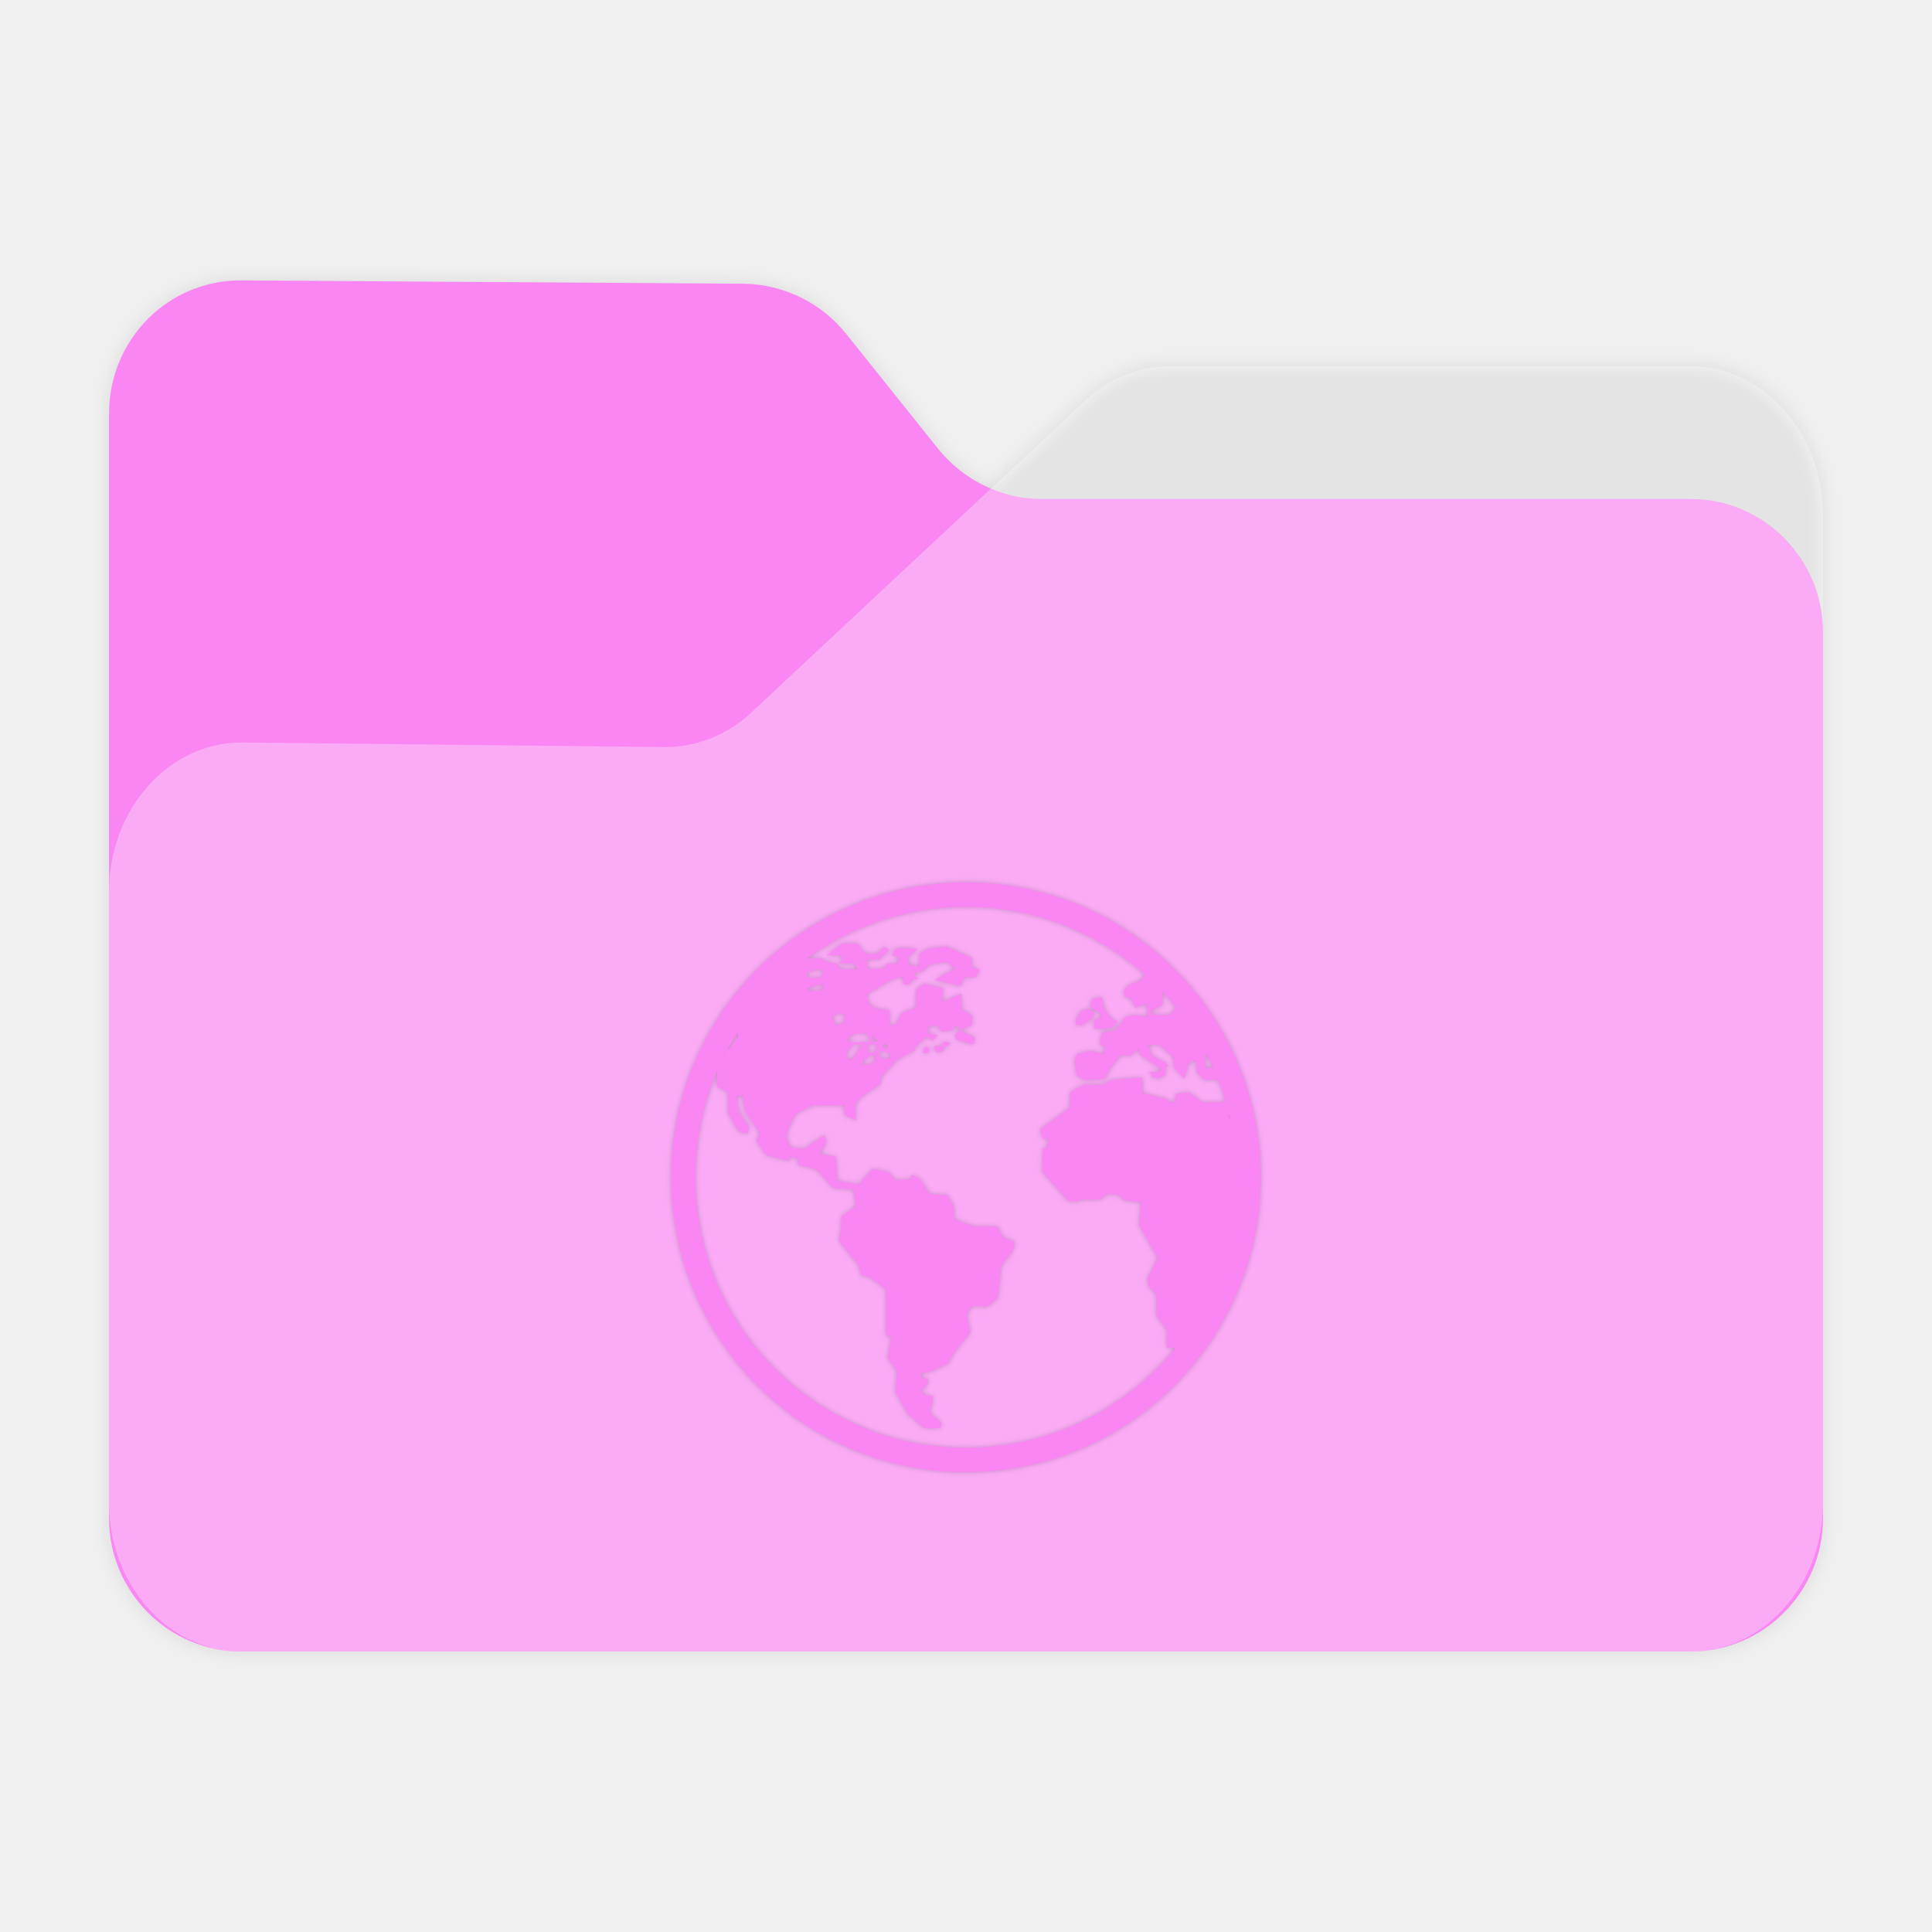
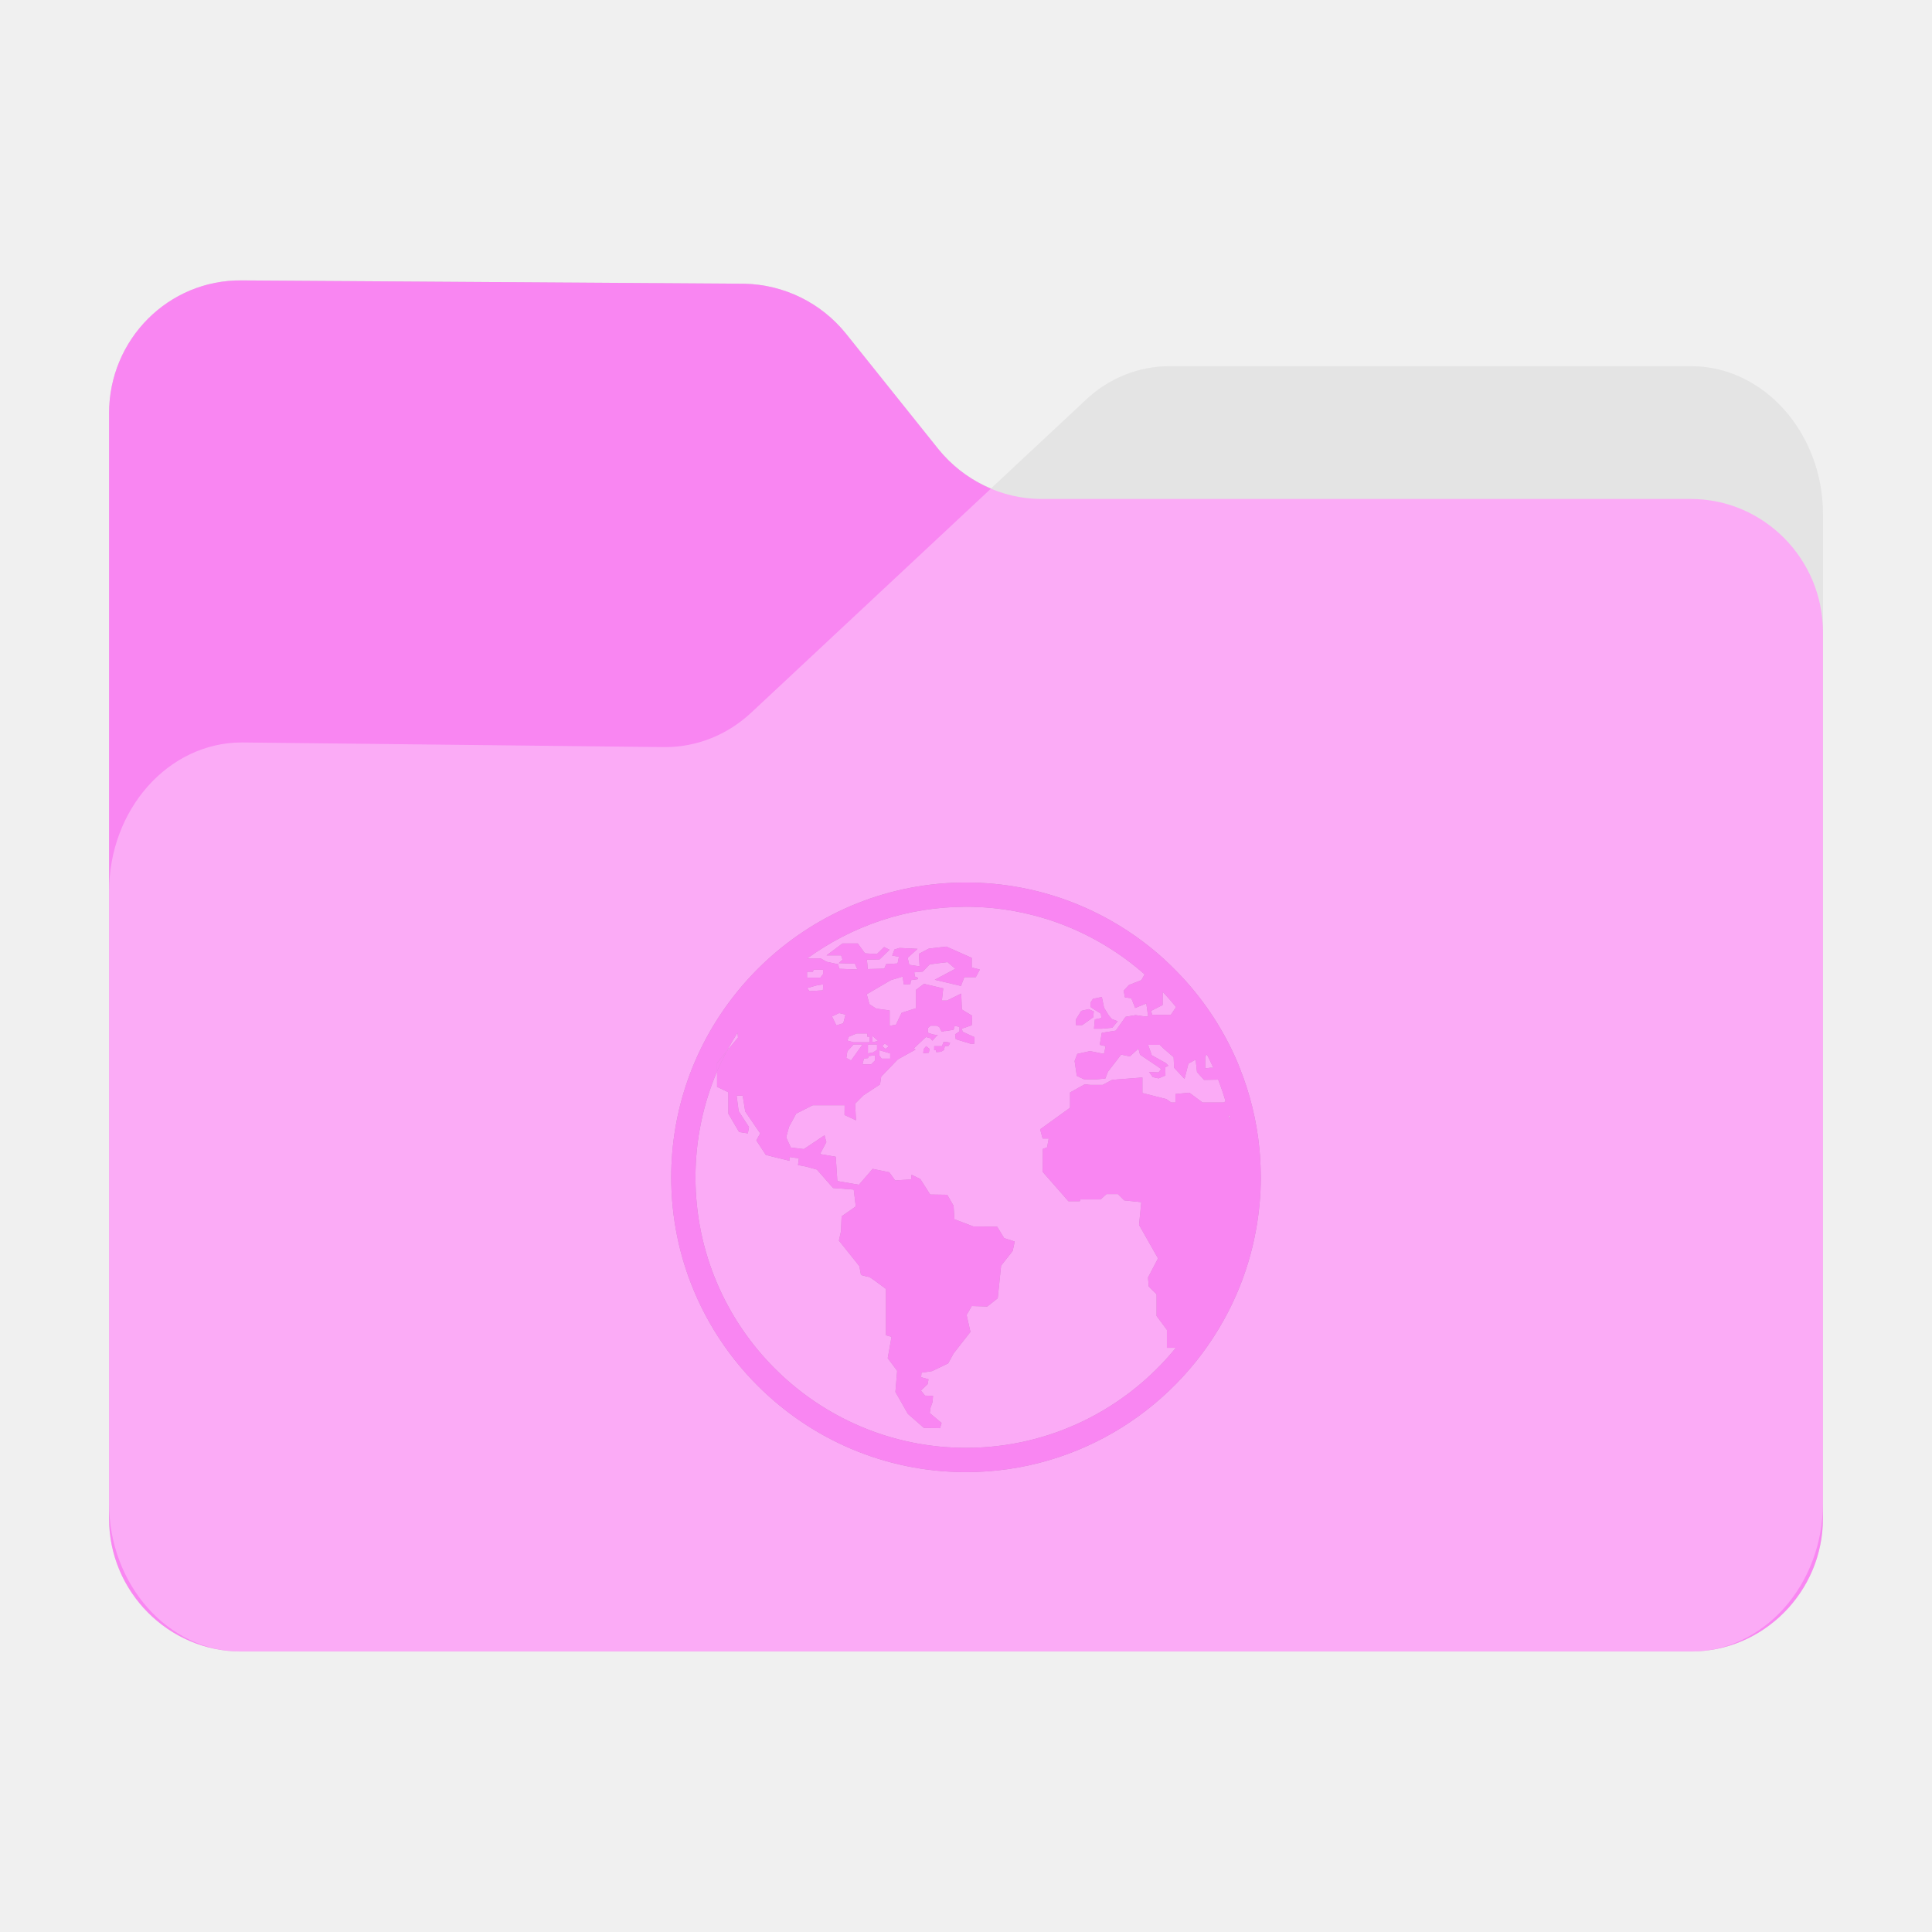
- <svg xmlns="http://www.w3.org/2000/svg" fill="none" viewBox="0 0 64 64" version="1.1" id="svg36" width="64" height="64" xml:space="preserve">
-   <path id="shadow" style="opacity:0.1;fill:black;fill-opacity:1;stroke-width:0.101;filter:url(#blur)" d="M 6.652,7.998 C 4.081,7.969 2,10.063 2,12.652 V 29.397 50.811 51.344 c 0,2.4 1.829,4.391 4.152,4.631 0.155,0.018 0.312,0.027 0.471,0.027 h 50.756 c 0.159,0 0.316,-0.009 0.471,-0.027 C 60.173,55.735 62,53.744 62,51.344 V 50.811 20.305 16.192 c 0,-2.855 -2.079,-5.189 -4.621,-5.189 H 39.121 c -1.069,0 -2.136,0.421 -2.945,1.199 l -3.299,3.082 c -0.705,-0.297 -1.344,-0.761 -1.844,-1.379 L 27.797,9.86 C 26.93,8.783 25.631,8.144 24.244,8.115 Z" transform="matrix(0.9462274,0,0,0.9462274,1.720724,1.720724)" />
-   <path d="m 3.613,13.694 v 36.61 c 0,2.422 1.968,4.404 4.374,4.404 h 48.027 c 2.405,0 4.374,-1.982 4.374,-4.404 V 20.933 c 0,-2.422 -1.968,-4.404 -4.374,-4.404 h -21.512 c -1.312,0 -2.569,-0.606 -3.417,-1.652 L 28.023,11.051 C 27.203,10.033 25.973,9.427 24.661,9.399 L 8.014,9.289 C 5.581,9.262 3.613,11.244 3.613,13.694 Z" fill="#f986f2" id="back" style="stroke-width:0.095" />
-   <path d="m 3.613,29.537 v 20.262 c 0,2.702 1.968,4.912 4.374,4.912 h 48.027 c 2.405,0 4.374,-2.21 4.374,-4.912 V 17.043 c 0,-2.702 -1.968,-4.912 -4.374,-4.912 H 38.738 c -1.011,0 -2.023,0.399 -2.788,1.136 L 24.879,23.612 c -0.793,0.737 -1.804,1.136 -2.843,1.136 L 8.014,24.595 c -2.433,0 -4.401,2.21 -4.401,4.943 z" fill="#ffffff" fill-opacity="0.31" id="front" style="stroke-width:0.095" />
-   <defs id="defs">
-     <filter style="color-interpolation-filters:sRGB" id="blur" x="-0.011" y="-0.013" width="1.022" height="1.027">
-       <feGaussianBlur stdDeviation="0.27" id="feGaussianBlur925" />
-     </filter>
-     <filter style="color-interpolation-filters:sRGB" id="filter4843" x="-0.012" y="-0.012" width="1.024" height="1.024">
-       <feGaussianBlur stdDeviation="0.243" id="feGaussianBlur4845" />
-     </filter>
-   </defs>
-   <g id="g4895" transform="matrix(0.401671,0,0,0.401671,67.44747,23.63608)">
-     <g id="g4841" transform="translate(-112.5621,13.9375)" style="opacity:0.2;fill:black;fill-opacity:1;filter:url(#filter4843)">
-       <g id="g4809" style="fill:black;fill-opacity:1">
-         <g id="g4807" style="fill:black;fill-opacity:1">
-           <polygon points="36.376,11.974 36.821,11.445 36.348,11.261 36.089,10.963 35.7,10.333 35.514,9.442 34.783,9.591 34.578,9.905 34.578,10.259 34.93,10.5 35.432,10.815 35.479,11.176 34.938,11.288 34.866,12.057 35.514,12.057 " id="polygon4795" style="fill:black;fill-opacity:1" />
-           <polygon points="33.374,11.76 33.893,11.76 34.809,11.111 34.848,10.629 34.419,10.444 33.819,10.583 33.374,11.297 " id="polygon4797" style="fill:black;fill-opacity:1" />
-           <path d="m 22.459,13.158 -0.132,0.34 h -0.639 v 0.33 h 0.152 c 0,0 0.009,0.07 0.022,0.162 l 0.392,-0.033 0.245,-0.152 0.064,-0.307 0.317,-0.027 0.125,-0.258 -0.291,-0.06 z" id="path4799" style="fill:black;fill-opacity:1" />
-           <polygon points="20.812,13.757 20.787,14.08 21.25,14.041 21.298,13.717 21.02,13.498 " id="polygon4801" style="fill:black;fill-opacity:1" />
-           <path d="M 48.619,24.061 C 48.612,23.35 48.576,22.644 48.509,21.949 48.284,19.632 47.73,17.411 46.9,15.329 46.838,15.174 46.781,15.017 46.715,14.864 45.609,12.251 44.056,9.872 42.155,7.819 42.03,7.685 41.903,7.553 41.776,7.423 41.417,7.05 41.048,6.686 40.666,6.337 36.344,2.402 30.604,0 24.312,0 17.967,0 12.186,2.445 7.852,6.44 6.842,7.371 5.914,8.387 5.072,9.475 1.896,13.583 0,18.729 0,24.312 c 0,13.407 10.907,24.313 24.313,24.313 9.43,0 17.617,-5.4 21.647,-13.268 0.862,-1.682 1.533,-3.475 1.985,-5.354 0.115,-0.477 0.214,-0.956 0.3,-1.441 0.245,-1.381 0.379,-2.801 0.379,-4.25 10e-4,-0.084 -0.004,-0.167 -0.005,-0.251 z m -4.576,-9.717 0.141,-0.158 c 0.185,0.359 0.358,0.724 0.523,1.094 l -0.23,-0.009 -0.434,0.06 z M 40.53,10.102 40.534,9.016 c 0.382,0.405 0.75,0.822 1.102,1.254 l -0.438,0.652 -1.531,-0.014 -0.096,-0.319 z M 11.202,7.403 V 7.362 h 0.487 l 0.042,-0.167 h 0.797 v 0.348 l -0.229,0.306 h -1.098 z m 0.778,1.085 c 0,0 0.487,-0.083 0.529,-0.083 0.042,0 0,0.486 0,0.486 L 11.411,8.96 11.202,8.71 Z m 33.612,9.651 h -1.779 l -1.084,-0.807 -1.141,0.111 v 0.696 h -0.361 l -0.39,-0.278 -1.976,-0.501 v -1.28 l -2.504,0.195 -0.776,0.417 h -0.994 l -0.487,-0.049 -1.207,0.67 v 1.261 l -2.467,1.78 0.205,0.76 h 0.5 L 31,21.838 l -0.352,0.129 -0.019,1.892 2.132,2.428 h 0.928 l 0.056,-0.148 h 1.668 l 0.481,-0.445 h 0.946 l 0.519,0.52 1.41,0.146 -0.187,1.875 1.565,2.763 -0.824,1.575 0.056,0.742 0.649,0.647 v 1.784 l 0.852,1.146 v 1.482 h 0.736 c -4.096,5.029 -10.33,8.25 -17.305,8.25 C 12.009,46.625 2,36.615 2,24.312 2,21.215 2.636,18.263 3.781,15.58 V 14.884 L 4.579,13.915 C 4.856,13.392 5.153,12.882 5.47,12.385 L 5.506,12.79 4.58,13.915 C 4.293,14.457 4.025,15.011 3.782,15.58 v 1.27 l 0.927,0.446 v 1.765 l 0.889,1.517 0.723,0.111 0.093,-0.52 -0.853,-1.316 -0.167,-1.279 h 0.5 l 0.211,1.316 1.233,1.799 -0.318,0.581 0.784,1.199 1.947,0.482 v -0.315 l 0.779,0.111 -0.074,0.556 0.612,0.112 0.945,0.258 1.335,1.521 1.705,0.129 0.167,1.391 -1.167,0.816 -0.055,1.242 -0.167,0.76 1.688,2.113 0.129,0.724 c 0,0 0.612,0.166 0.687,0.166 0.074,0 1.372,0.983 1.372,0.983 v 3.819 l 0.463,0.13 -0.315,1.762 0.779,1.039 -0.144,1.746 1.029,1.809 1.321,1.154 1.328,0.024 0.13,-0.427 -0.976,-0.822 0.056,-0.408 0.175,-0.5 0.037,-0.51 -0.66,-0.02 -0.333,-0.418 0.548,-0.527 0.074,-0.398 -0.612,-0.175 0.036,-0.37 0.872,-0.132 1.326,-0.637 0.445,-0.816 1.391,-1.78 -0.316,-1.392 0.427,-0.741 1.279,0.039 0.861,-0.682 0.278,-2.686 0.955,-1.213 0.167,-0.779 -0.871,-0.279 -0.575,-0.943 -1.965,-0.02 -1.558,-0.594 -0.074,-1.111 -0.52,-0.909 -1.409,-0.021 -0.814,-1.278 -0.723,-0.353 -0.037,0.39 -1.316,0.078 -0.482,-0.671 -1.373,-0.279 -1.131,1.307 -1.78,-0.302 -0.129,-2.006 -1.299,-0.222 0.521,-0.984 -0.149,-0.565 -1.707,1.141 -1.074,-0.131 -0.383,-0.839 0.234,-0.865 0.592,-1.091 1.363,-0.69 2.632,-0.001 -0.007,0.803 0.946,0.44 -0.075,-1.372 0.682,-0.686 1.376,-0.904 0.094,-0.636 1.372,-1.428 1.459,-0.808 -0.129,-0.106 0.988,-0.93 0.362,0.096 0.166,0.208 0.375,-0.416 0.092,-0.041 -0.411,-0.058 -0.417,-0.139 v -0.4 l 0.221,-0.181 h 0.487 l 0.223,0.098 0.193,0.39 0.236,-0.036 v -0.034 l 0.068,0.023 0.684,-0.105 0.097,-0.334 0.39,0.098 v 0.362 l -0.362,0.249 h 10e-4 l 0.053,0.397 1.239,0.382 c 0,0 10e-4,0.005 0.003,0.015 l 0.285,-0.024 0.019,-0.537 -0.982,-0.447 -0.056,-0.258 0.815,-0.278 0.036,-0.78 -0.852,-0.519 -0.056,-1.315 -1.168,0.574 h -0.426 l 0.112,-1.001 -1.59,-0.375 -0.658,0.497 v 1.516 l -1.183,0.375 -0.474,0.988 -0.514,0.083 V 10.551 L 16.903,10.397 16.347,10.035 16.123,9.216 18.112,8.052 19.085,7.756 19.183,8.41 19.725,8.382 19.767,8.053 20.334,7.972 20.344,7.857 20.1,7.756 20.044,7.408 l 0.697,-0.059 0.421,-0.438 0.023,-0.032 0.005,0.002 0.128,-0.132 1.465,-0.185 0.648,0.55 -1.699,0.905 2.162,0.51 0.28,-0.723 h 0.945 L 25.453,7.176 24.785,7.009 V 6.212 L 22.69,5.284 21.244,5.451 20.428,5.878 20.484,6.916 19.631,6.786 19.5,6.212 20.317,5.47 18.834,5.396 l -0.426,0.129 -0.185,0.5 0.556,0.094 -0.111,0.556 -0.945,0.056 -0.148,0.37 -1.371,0.038 c 0,0 -0.038,-0.778 -0.093,-0.778 -0.055,0 1.075,-0.019 1.075,-0.019 L 18.003,5.544 17.557,5.321 16.964,5.897 15.98,5.841 15.387,5.025 H 14.126 L 12.81,6.008 h 1.206 l 0.11,0.353 -0.313,0.291 1.335,0.037 0.204,0.482 L 13.849,7.115 13.776,6.744 12.831,6.54 12.33,6.262 11.205,6.271 C 14.888,3.588 19.417,2 24.312,2 c 5.642,0 10.797,2.109 14.73,5.574 l -0.265,0.474 -1.029,0.403 -0.434,0.471 0.1,0.549 0.531,0.074 0.32,0.8 0.916,-0.369 0.151,1.07 h -0.276 l -0.752,-0.111 -0.834,0.14 -0.807,1.14 -1.154,0.181 -0.167,0.988 0.487,0.115 -0.141,0.635 -1.146,-0.23 -1.051,0.23 -0.223,0.585 0.182,1.228 0.617,0.289 1.035,-0.006 0.699,-0.063 0.213,-0.556 1.092,-1.419 0.719,0.147 0.708,-0.64 0.132,0.5 1.742,1.175 -0.213,0.286 -0.785,-0.042 0.302,0.428 0.483,0.106 0.566,-0.236 -0.012,-0.682 0.251,-0.126 -0.202,-0.214 -1.162,-0.648 -0.306,-0.861 h 0.966 l 0.309,0.306 0.832,0.717 0.035,0.867 0.862,0.918 0.321,-1.258 0.597,-0.326 0.112,1.029 0.583,0.64 1.163,-0.02 c 0.225,0.579 0.427,1.168 0.604,1.769 z m -32.331,-7.093 0.584,-0.278 0.528,0.126 -0.182,0.709 -0.57,0.181 z m 3.099,1.669 v 0.459 h -1.334 l -0.5,-0.139 0.125,-0.32 0.641,-0.265 h 0.876 v 0.265 z m 0.614,0.64 V 13.8 l -0.334,0.215 -0.416,0.077 c 0,0 0,-0.667 0,-0.737 z m -0.376,-0.181 v -0.529 l 0.459,0.418 z m 0.209,1.07 v 0.433 l -0.319,0.32 h -0.709 l 0.111,-0.486 0.335,-0.029 0.069,-0.167 z m -1.766,-0.889 h 0.737 l -0.945,1.321 -0.39,-0.209 0.084,-0.556 z m 3.018,0.737 v 0.432 H 17.35 l -0.194,-0.28 v -0.402 h 0.056 z m -0.655,-0.594 0.202,-0.212 0.341,0.212 -0.273,0.225 z m 28.55,5.767 0.07,-0.082 c 0.029,0.126 0.06,0.252 0.088,0.38 z" id="path4803" style="fill:black;fill-opacity:1" />
-           <path d="M 3.782,14.884 V 15.58 C 4.025,15.012 4.293,14.458 4.58,13.915 Z" id="path4805" style="fill:black;fill-opacity:1" />
+ <svg xmlns="http://www.w3.org/2000/svg" fill="none" version="1.1" viewBox="0 0 64 64" xml:space="preserve">
+   <path transform="matrix(.94623 0 0 .94623 1.7207 1.7207)" d="m6.652 7.998c-2.571-0.029-4.652 2.065-4.652 4.654v38.691c0 2.4 1.829 4.391 4.152 4.631 0.155 0.018 0.312 0.027 0.471 0.027h50.756c0.159 0 0.316-0.009 0.471-0.027 2.323-0.239 4.15-2.231 4.15-4.631v-35.152c0-2.855-2.079-5.189-4.621-5.189h-18.258c-1.069 0-2.136 0.421-2.945 1.199l-3.299 3.082c-0.705-0.297-1.343-0.761-1.844-1.379l-3.236-4.045c-0.867-1.076-2.166-1.715-3.553-1.744z" fill="#000" opacity=".1" stroke-width=".101" />
+   <path d="m3.613 13.694v36.61c0 2.422 1.968 4.404 4.373 4.404h48.027c2.405 0 4.373-1.982 4.373-4.404v-29.371c0-2.422-1.968-4.404-4.373-4.404h-21.512c-1.312 0-2.569-0.606-3.417-1.652l-3.062-3.826c-0.82-1.018-2.05-1.624-3.362-1.652l-16.647-0.11c-2.433-0.028-4.401 1.954-4.401 4.404z" fill="#f986f2" stroke-width=".095" />
+   <path d="m3.613 29.537v20.262c0 2.702 1.968 4.912 4.373 4.912h48.027c2.405 0 4.373-2.21 4.373-4.912v-32.756c0-2.702-1.968-4.912-4.373-4.912h-17.275c-1.011 0-2.023 0.399-2.788 1.136l-11.07 10.346c-0.793 0.737-1.804 1.136-2.843 1.136l-14.023-0.154c-2.433 0-4.401 2.211-4.401 4.943z" fill="#fff" fill-opacity=".31" stroke-width=".095" />
+   <g transform="matrix(.40167 0 0 .40167 67.447 23.636)">
+     <g transform="translate(-112.56 13.938)" fill="#000" opacity=".2">
+       <g fill="#000">
+         <g fill="#000">
+           <polygon points="36.376 11.974 36.821 11.445 36.348 11.261 36.089 10.963 35.7 10.333 35.514 9.442 34.783 9.591 34.578 9.905 34.578 10.259 34.93 10.5 35.432 10.815 35.479 11.176 34.938 11.288 34.866 12.057 35.514 12.057" />
+           <polygon points="33.374 11.76 33.893 11.76 34.809 11.111 34.848 10.629 34.419 10.444 33.819 10.583 33.374 11.297" />
+           <path d="m22.459 13.158-0.132 0.34h-0.639v0.33h0.152s9e-3 0.07 0.022 0.162l0.392-0.033 0.245-0.152 0.064-0.307 0.317-0.027 0.125-0.258-0.291-0.06z" />
+           <polygon points="20.812 13.757 20.787 14.08 21.25 14.041 21.298 13.717 21.02 13.498" />
+           <path d="m48.619 24.061c-7e-3 -0.711-0.043-1.417-0.11-2.112-0.225-2.317-0.779-4.538-1.609-6.62-0.062-0.155-0.119-0.312-0.185-0.465-1.106-2.613-2.659-4.992-4.56-7.045-0.125-0.134-0.252-0.266-0.379-0.396-0.359-0.373-0.728-0.737-1.11-1.086-4.322-3.935-10.062-6.337-16.354-6.337-6.345 0-12.126 2.445-16.46 6.44-1.01 0.931-1.938 1.947-2.78 3.035-3.176 4.108-5.072 9.254-5.072 14.837 0 13.407 10.907 24.313 24.313 24.313 9.43 0 17.617-5.4 21.647-13.268 0.862-1.682 1.533-3.475 1.985-5.354 0.115-0.477 0.214-0.956 0.3-1.441 0.245-1.381 0.379-2.801 0.379-4.25 1e-3 -0.084-4e-3 -0.167-5e-3 -0.251zm-4.576-9.717 0.141-0.158c0.185 0.359 0.358 0.724 0.523 1.094l-0.23-9e-3 -0.434 0.06zm-3.513-4.242 4e-3 -1.086c0.382 0.405 0.75 0.822 1.102 1.254l-0.438 0.652-1.531-0.014-0.096-0.319zm-29.328-2.699v-0.041h0.487l0.042-0.167h0.797v0.348l-0.229 0.306h-1.098zm0.778 1.085s0.487-0.083 0.529-0.083 0 0.486 0 0.486l-1.098 0.069-0.209-0.25zm33.612 9.651h-1.779l-1.084-0.807-1.141 0.111v0.696h-0.361l-0.39-0.278-1.976-0.501v-1.28l-2.504 0.195-0.776 0.417h-0.994l-0.487-0.049-1.207 0.67v1.261l-2.467 1.78 0.205 0.76h0.5l-0.131 0.724-0.352 0.129-0.019 1.892 2.132 2.428h0.928l0.056-0.148h1.668l0.481-0.445h0.946l0.519 0.52 1.41 0.146-0.187 1.875 1.565 2.763-0.824 1.575 0.056 0.742 0.649 0.647v1.784l0.852 1.146v1.482h0.736c-4.096 5.029-10.33 8.25-17.305 8.25-12.302 1e-3 -22.311-10.009-22.311-22.312 0-3.097 0.636-6.049 1.781-8.732v-0.696l0.798-0.969c0.277-0.523 0.574-1.033 0.891-1.53l0.036 0.405-0.926 1.125c-0.287 0.542-0.555 1.096-0.798 1.665v1.27l0.927 0.446v1.765l0.889 1.517 0.723 0.111 0.093-0.52-0.853-1.316-0.167-1.279h0.5l0.211 1.316 1.233 1.799-0.318 0.581 0.784 1.199 1.947 0.482v-0.315l0.779 0.111-0.074 0.556 0.612 0.112 0.945 0.258 1.335 1.521 1.705 0.129 0.167 1.391-1.167 0.816-0.055 1.242-0.167 0.76 1.688 2.113 0.129 0.724s0.612 0.166 0.687 0.166c0.074 0 1.372 0.983 1.372 0.983v3.819l0.463 0.13-0.315 1.762 0.779 1.039-0.144 1.746 1.029 1.809 1.321 1.154 1.328 0.024 0.13-0.427-0.976-0.822 0.056-0.408 0.175-0.5 0.037-0.51-0.66-0.02-0.333-0.418 0.548-0.527 0.074-0.398-0.612-0.175 0.036-0.37 0.872-0.132 1.326-0.637 0.445-0.816 1.391-1.78-0.316-1.392 0.427-0.741 1.279 0.039 0.861-0.682 0.278-2.686 0.955-1.213 0.167-0.779-0.871-0.279-0.575-0.943-1.965-0.02-1.558-0.594-0.074-1.111-0.52-0.909-1.409-0.021-0.814-1.278-0.723-0.353-0.037 0.39-1.316 0.078-0.482-0.671-1.373-0.279-1.131 1.307-1.78-0.302-0.129-2.006-1.299-0.222 0.521-0.984-0.149-0.565-1.707 1.141-1.074-0.131-0.383-0.839 0.234-0.865 0.592-1.091 1.363-0.69 2.632-1e-3 -7e-3 0.803 0.946 0.44-0.075-1.372 0.682-0.686 1.376-0.904 0.094-0.636 1.372-1.428 1.459-0.808-0.129-0.106 0.988-0.93 0.362 0.096 0.166 0.208 0.375-0.416 0.092-0.041-0.411-0.058-0.417-0.139v-0.4l0.221-0.181h0.487l0.223 0.098 0.193 0.39 0.236-0.036v-0.034l0.068 0.023 0.684-0.105 0.097-0.334 0.39 0.098v0.362l-0.362 0.249h1e-3l0.053 0.397 1.239 0.382 3e-3 0.015 0.285-0.024 0.019-0.537-0.982-0.447-0.056-0.258 0.815-0.278 0.036-0.78-0.852-0.519-0.056-1.315-1.168 0.574h-0.426l0.112-1.001-1.59-0.375-0.658 0.497v1.516l-1.183 0.375-0.474 0.988-0.514 0.083v-1.264l-1.112-0.154-0.556-0.362-0.224-0.819 1.989-1.164 0.973-0.296 0.098 0.654 0.542-0.028 0.042-0.329 0.567-0.081 0.01-0.115-0.244-0.101-0.056-0.348 0.697-0.059 0.421-0.438 0.023-0.032 5e-3 2e-3 0.128-0.132 1.465-0.185 0.648 0.55-1.699 0.905 2.162 0.51 0.28-0.723h0.945l0.334-0.63-0.668-0.167v-0.797l-2.095-0.928-1.446 0.167-0.816 0.427 0.056 1.038-0.853-0.13-0.131-0.574 0.817-0.742-1.483-0.074-0.426 0.129-0.185 0.5 0.556 0.094-0.111 0.556-0.945 0.056-0.148 0.37-1.371 0.038s-0.038-0.778-0.093-0.778 1.075-0.019 1.075-0.019l0.817-0.798-0.446-0.223-0.593 0.576-0.984-0.056-0.593-0.816h-1.261l-1.316 0.983h1.206l0.11 0.353-0.313 0.291 1.335 0.037 0.204 0.482-1.503-0.056-0.073-0.371-0.945-0.204-0.501-0.278-1.125 9e-3c3.683-2.683 8.212-4.271 13.107-4.271 5.642 0 10.797 2.109 14.73 5.574l-0.265 0.474-1.029 0.403-0.434 0.471 0.1 0.549 0.531 0.074 0.32 0.8 0.916-0.369 0.151 1.07h-0.276l-0.752-0.111-0.834 0.14-0.807 1.14-1.154 0.181-0.167 0.988 0.487 0.115-0.141 0.635-1.146-0.23-1.051 0.23-0.223 0.585 0.182 1.228 0.617 0.289 1.035-6e-3 0.699-0.063 0.213-0.556 1.092-1.419 0.719 0.147 0.708-0.64 0.132 0.5 1.742 1.175-0.213 0.286-0.785-0.042 0.302 0.428 0.483 0.106 0.566-0.236-0.012-0.682 0.251-0.126-0.202-0.214-1.162-0.648-0.306-0.861h0.966l0.309 0.306 0.832 0.717 0.035 0.867 0.862 0.918 0.321-1.258 0.597-0.326 0.112 1.029 0.583 0.64 1.163-0.02c0.225 0.579 0.427 1.168 0.604 1.769zm-32.331-7.093 0.584-0.278 0.528 0.126-0.182 0.709-0.57 0.181zm3.099 1.669v0.459h-1.334l-0.5-0.139 0.125-0.32 0.641-0.265h0.876v0.265zm0.614 0.64v0.445l-0.334 0.215-0.416 0.077v-0.737zm-0.376-0.181v-0.529l0.459 0.418zm0.209 1.07v0.433l-0.319 0.32h-0.709l0.111-0.486 0.335-0.029 0.069-0.167zm-1.766-0.889h0.737l-0.945 1.321-0.39-0.209 0.084-0.556zm3.018 0.737v0.432h-0.709l-0.194-0.28v-0.402h0.056zm-0.655-0.594 0.202-0.212 0.341 0.212-0.273 0.225zm28.55 5.767 0.07-0.082c0.029 0.126 0.06 0.252 0.088 0.38z" />
+           <path d="m3.782 14.884v0.696c0.243-0.568 0.511-1.122 0.798-1.665z" />
        </g>
      </g>
-       <g id="g4811" style="fill:black;fill-opacity:1">
- </g>
-       <g id="g4813" style="fill:black;fill-opacity:1">
- </g>
-       <g id="g4815" style="fill:black;fill-opacity:1">
- </g>
-       <g id="g4817" style="fill:black;fill-opacity:1">
- </g>
-       <g id="g4819" style="fill:black;fill-opacity:1">
- </g>
-       <g id="g4821" style="fill:black;fill-opacity:1">
- </g>
-       <g id="g4823" style="fill:black;fill-opacity:1">
- </g>
-       <g id="g4825" style="fill:black;fill-opacity:1">
- </g>
-       <g id="g4827" style="fill:black;fill-opacity:1">
- </g>
-       <g id="g4829" style="fill:black;fill-opacity:1">
- </g>
-       <g id="g4831" style="fill:black;fill-opacity:1">
- </g>
-       <g id="g4833" style="fill:black;fill-opacity:1">
- </g>
-       <g id="g4835" style="fill:black;fill-opacity:1">
- </g>
-       <g id="g4837" style="fill:black;fill-opacity:1">
- </g>
-       <g id="g4839" style="fill:black;fill-opacity:1">
- </g>
    </g>
-     <g id="g4785" transform="translate(-112.5621,13.9375)" style="fill:#f986f2;fill-opacity:1">
-       <g id="g4725" style="fill:#f986f2;fill-opacity:1">
-         <g id="g4723" style="fill:#f986f2;fill-opacity:1">
-           <polygon points="36.376,11.974 36.821,11.445 36.348,11.261 36.089,10.963 35.7,10.333 35.514,9.442 34.783,9.591 34.578,9.905 34.578,10.259 34.93,10.5 35.432,10.815 35.479,11.176 34.938,11.288 34.866,12.057 35.514,12.057 " id="polygon4711" style="fill:#f986f2;fill-opacity:1" />
-           <polygon points="33.374,11.76 33.893,11.76 34.809,11.111 34.848,10.629 34.419,10.444 33.819,10.583 33.374,11.297 " id="polygon4713" style="fill:#f986f2;fill-opacity:1" />
-           <path d="m 22.459,13.158 -0.132,0.34 h -0.639 v 0.33 h 0.152 c 0,0 0.009,0.07 0.022,0.162 l 0.392,-0.033 0.245,-0.152 0.064,-0.307 0.317,-0.027 0.125,-0.258 -0.291,-0.06 z" id="path4715" style="fill:#f986f2;fill-opacity:1" />
-           <polygon points="20.812,13.757 20.787,14.08 21.25,14.041 21.298,13.717 21.02,13.498 " id="polygon4717" style="fill:#f986f2;fill-opacity:1" />
-           <path d="M 48.619,24.061 C 48.612,23.35 48.576,22.644 48.509,21.949 48.284,19.632 47.73,17.411 46.9,15.329 46.838,15.174 46.781,15.017 46.715,14.864 45.609,12.251 44.056,9.872 42.155,7.819 42.03,7.685 41.903,7.553 41.776,7.423 41.417,7.05 41.048,6.686 40.666,6.337 36.344,2.402 30.604,0 24.312,0 17.967,0 12.186,2.445 7.852,6.44 6.842,7.371 5.914,8.387 5.072,9.475 1.896,13.583 0,18.729 0,24.312 c 0,13.407 10.907,24.313 24.313,24.313 9.43,0 17.617,-5.4 21.647,-13.268 0.862,-1.682 1.533,-3.475 1.985,-5.354 0.115,-0.477 0.214,-0.956 0.3,-1.441 0.245,-1.381 0.379,-2.801 0.379,-4.25 10e-4,-0.084 -0.004,-0.167 -0.005,-0.251 z m -4.576,-9.717 0.141,-0.158 c 0.185,0.359 0.358,0.724 0.523,1.094 l -0.23,-0.009 -0.434,0.06 z M 40.53,10.102 40.534,9.016 c 0.382,0.405 0.75,0.822 1.102,1.254 l -0.438,0.652 -1.531,-0.014 -0.096,-0.319 z M 11.202,7.403 V 7.362 h 0.487 l 0.042,-0.167 h 0.797 v 0.348 l -0.229,0.306 h -1.098 z m 0.778,1.085 c 0,0 0.487,-0.083 0.529,-0.083 0.042,0 0,0.486 0,0.486 L 11.411,8.96 11.202,8.71 Z m 33.612,9.651 h -1.779 l -1.084,-0.807 -1.141,0.111 v 0.696 h -0.361 l -0.39,-0.278 -1.976,-0.501 v -1.28 l -2.504,0.195 -0.776,0.417 h -0.994 l -0.487,-0.049 -1.207,0.67 v 1.261 l -2.467,1.78 0.205,0.76 h 0.5 L 31,21.838 l -0.352,0.129 -0.019,1.892 2.132,2.428 h 0.928 l 0.056,-0.148 h 1.668 l 0.481,-0.445 h 0.946 l 0.519,0.52 1.41,0.146 -0.187,1.875 1.565,2.763 -0.824,1.575 0.056,0.742 0.649,0.647 v 1.784 l 0.852,1.146 v 1.482 h 0.736 c -4.096,5.029 -10.33,8.25 -17.305,8.25 C 12.009,46.625 2,36.615 2,24.312 2,21.215 2.636,18.263 3.781,15.58 V 14.884 L 4.579,13.915 C 4.856,13.392 5.153,12.882 5.47,12.385 L 5.506,12.79 4.58,13.915 C 4.293,14.457 4.025,15.011 3.782,15.58 v 1.27 l 0.927,0.446 v 1.765 l 0.889,1.517 0.723,0.111 0.093,-0.52 -0.853,-1.316 -0.167,-1.279 h 0.5 l 0.211,1.316 1.233,1.799 -0.318,0.581 0.784,1.199 1.947,0.482 v -0.315 l 0.779,0.111 -0.074,0.556 0.612,0.112 0.945,0.258 1.335,1.521 1.705,0.129 0.167,1.391 -1.167,0.816 -0.055,1.242 -0.167,0.76 1.688,2.113 0.129,0.724 c 0,0 0.612,0.166 0.687,0.166 0.074,0 1.372,0.983 1.372,0.983 v 3.819 l 0.463,0.13 -0.315,1.762 0.779,1.039 -0.144,1.746 1.029,1.809 1.321,1.154 1.328,0.024 0.13,-0.427 -0.976,-0.822 0.056,-0.408 0.175,-0.5 0.037,-0.51 -0.66,-0.02 -0.333,-0.418 0.548,-0.527 0.074,-0.398 -0.612,-0.175 0.036,-0.37 0.872,-0.132 1.326,-0.637 0.445,-0.816 1.391,-1.78 -0.316,-1.392 0.427,-0.741 1.279,0.039 0.861,-0.682 0.278,-2.686 0.955,-1.213 0.167,-0.779 -0.871,-0.279 -0.575,-0.943 -1.965,-0.02 -1.558,-0.594 -0.074,-1.111 -0.52,-0.909 -1.409,-0.021 -0.814,-1.278 -0.723,-0.353 -0.037,0.39 -1.316,0.078 -0.482,-0.671 -1.373,-0.279 -1.131,1.307 -1.78,-0.302 -0.129,-2.006 -1.299,-0.222 0.521,-0.984 -0.149,-0.565 -1.707,1.141 -1.074,-0.131 -0.383,-0.839 0.234,-0.865 0.592,-1.091 1.363,-0.69 2.632,-0.001 -0.007,0.803 0.946,0.44 -0.075,-1.372 0.682,-0.686 1.376,-0.904 0.094,-0.636 1.372,-1.428 1.459,-0.808 -0.129,-0.106 0.988,-0.93 0.362,0.096 0.166,0.208 0.375,-0.416 0.092,-0.041 -0.411,-0.058 -0.417,-0.139 v -0.4 l 0.221,-0.181 h 0.487 l 0.223,0.098 0.193,0.39 0.236,-0.036 v -0.034 l 0.068,0.023 0.684,-0.105 0.097,-0.334 0.39,0.098 v 0.362 l -0.362,0.249 h 10e-4 l 0.053,0.397 1.239,0.382 c 0,0 10e-4,0.005 0.003,0.015 l 0.285,-0.024 0.019,-0.537 -0.982,-0.447 -0.056,-0.258 0.815,-0.278 0.036,-0.78 -0.852,-0.519 -0.056,-1.315 -1.168,0.574 h -0.426 l 0.112,-1.001 -1.59,-0.375 -0.658,0.497 v 1.516 l -1.183,0.375 -0.474,0.988 -0.514,0.083 V 10.551 L 16.903,10.397 16.347,10.035 16.123,9.216 18.112,8.052 19.085,7.756 19.183,8.41 19.725,8.382 19.767,8.053 20.334,7.972 20.344,7.857 20.1,7.756 20.044,7.408 l 0.697,-0.059 0.421,-0.438 0.023,-0.032 0.005,0.002 0.128,-0.132 1.465,-0.185 0.648,0.55 -1.699,0.905 2.162,0.51 0.28,-0.723 h 0.945 L 25.453,7.176 24.785,7.009 V 6.212 L 22.69,5.284 21.244,5.451 20.428,5.878 20.484,6.916 19.631,6.786 19.5,6.212 20.317,5.47 18.834,5.396 l -0.426,0.129 -0.185,0.5 0.556,0.094 -0.111,0.556 -0.945,0.056 -0.148,0.37 -1.371,0.038 c 0,0 -0.038,-0.778 -0.093,-0.778 -0.055,0 1.075,-0.019 1.075,-0.019 L 18.003,5.544 17.557,5.321 16.964,5.897 15.98,5.841 15.387,5.025 H 14.126 L 12.81,6.008 h 1.206 l 0.11,0.353 -0.313,0.291 1.335,0.037 0.204,0.482 L 13.849,7.115 13.776,6.744 12.831,6.54 12.33,6.262 11.205,6.271 C 14.888,3.588 19.417,2 24.312,2 c 5.642,0 10.797,2.109 14.73,5.574 l -0.265,0.474 -1.029,0.403 -0.434,0.471 0.1,0.549 0.531,0.074 0.32,0.8 0.916,-0.369 0.151,1.07 h -0.276 l -0.752,-0.111 -0.834,0.14 -0.807,1.14 -1.154,0.181 -0.167,0.988 0.487,0.115 -0.141,0.635 -1.146,-0.23 -1.051,0.23 -0.223,0.585 0.182,1.228 0.617,0.289 1.035,-0.006 0.699,-0.063 0.213,-0.556 1.092,-1.419 0.719,0.147 0.708,-0.64 0.132,0.5 1.742,1.175 -0.213,0.286 -0.785,-0.042 0.302,0.428 0.483,0.106 0.566,-0.236 -0.012,-0.682 0.251,-0.126 -0.202,-0.214 -1.162,-0.648 -0.306,-0.861 h 0.966 l 0.309,0.306 0.832,0.717 0.035,0.867 0.862,0.918 0.321,-1.258 0.597,-0.326 0.112,1.029 0.583,0.64 1.163,-0.02 c 0.225,0.579 0.427,1.168 0.604,1.769 z m -32.331,-7.093 0.584,-0.278 0.528,0.126 -0.182,0.709 -0.57,0.181 z m 3.099,1.669 v 0.459 h -1.334 l -0.5,-0.139 0.125,-0.32 0.641,-0.265 h 0.876 v 0.265 z m 0.614,0.64 V 13.8 l -0.334,0.215 -0.416,0.077 c 0,0 0,-0.667 0,-0.737 z m -0.376,-0.181 v -0.529 l 0.459,0.418 z m 0.209,1.07 v 0.433 l -0.319,0.32 h -0.709 l 0.111,-0.486 0.335,-0.029 0.069,-0.167 z m -1.766,-0.889 h 0.737 l -0.945,1.321 -0.39,-0.209 0.084,-0.556 z m 3.018,0.737 v 0.432 H 17.35 l -0.194,-0.28 v -0.402 h 0.056 z m -0.655,-0.594 0.202,-0.212 0.341,0.212 -0.273,0.225 z m 28.55,5.767 0.07,-0.082 c 0.029,0.126 0.06,0.252 0.088,0.38 z" id="path4719" style="fill:#f986f2;fill-opacity:1" />
-           <path d="M 3.782,14.884 V 15.58 C 4.025,15.012 4.293,14.458 4.58,13.915 Z" id="path4721" style="fill:#f986f2;fill-opacity:1" />
+     <g transform="translate(-112.56 13.938)" fill="#f986f2">
+       <g fill="#f986f2">
+         <g fill="#f986f2">
+           <polygon points="36.376 11.974 36.821 11.445 36.348 11.261 36.089 10.963 35.7 10.333 35.514 9.442 34.783 9.591 34.578 9.905 34.578 10.259 34.93 10.5 35.432 10.815 35.479 11.176 34.938 11.288 34.866 12.057 35.514 12.057" />
+           <polygon points="33.374 11.76 33.893 11.76 34.809 11.111 34.848 10.629 34.419 10.444 33.819 10.583 33.374 11.297" />
+           <path d="m22.459 13.158-0.132 0.34h-0.639v0.33h0.152s9e-3 0.07 0.022 0.162l0.392-0.033 0.245-0.152 0.064-0.307 0.317-0.027 0.125-0.258-0.291-0.06z" />
+           <polygon points="20.812 13.757 20.787 14.08 21.25 14.041 21.298 13.717 21.02 13.498" />
+           <path d="m48.619 24.061c-7e-3 -0.711-0.043-1.417-0.11-2.112-0.225-2.317-0.779-4.538-1.609-6.62-0.062-0.155-0.119-0.312-0.185-0.465-1.106-2.613-2.659-4.992-4.56-7.045-0.125-0.134-0.252-0.266-0.379-0.396-0.359-0.373-0.728-0.737-1.11-1.086-4.322-3.935-10.062-6.337-16.354-6.337-6.345 0-12.126 2.445-16.46 6.44-1.01 0.931-1.938 1.947-2.78 3.035-3.176 4.108-5.072 9.254-5.072 14.837 0 13.407 10.907 24.313 24.313 24.313 9.43 0 17.617-5.4 21.647-13.268 0.862-1.682 1.533-3.475 1.985-5.354 0.115-0.477 0.214-0.956 0.3-1.441 0.245-1.381 0.379-2.801 0.379-4.25 1e-3 -0.084-4e-3 -0.167-5e-3 -0.251zm-4.576-9.717 0.141-0.158c0.185 0.359 0.358 0.724 0.523 1.094l-0.23-9e-3 -0.434 0.06zm-3.513-4.242 4e-3 -1.086c0.382 0.405 0.75 0.822 1.102 1.254l-0.438 0.652-1.531-0.014-0.096-0.319zm-29.328-2.699v-0.041h0.487l0.042-0.167h0.797v0.348l-0.229 0.306h-1.098zm0.778 1.085s0.487-0.083 0.529-0.083 0 0.486 0 0.486l-1.098 0.069-0.209-0.25zm33.612 9.651h-1.779l-1.084-0.807-1.141 0.111v0.696h-0.361l-0.39-0.278-1.976-0.501v-1.28l-2.504 0.195-0.776 0.417h-0.994l-0.487-0.049-1.207 0.67v1.261l-2.467 1.78 0.205 0.76h0.5l-0.131 0.724-0.352 0.129-0.019 1.892 2.132 2.428h0.928l0.056-0.148h1.668l0.481-0.445h0.946l0.519 0.52 1.41 0.146-0.187 1.875 1.565 2.763-0.824 1.575 0.056 0.742 0.649 0.647v1.784l0.852 1.146v1.482h0.736c-4.096 5.029-10.33 8.25-17.305 8.25-12.302 1e-3 -22.311-10.009-22.311-22.312 0-3.097 0.636-6.049 1.781-8.732v-0.696l0.798-0.969c0.277-0.523 0.574-1.033 0.891-1.53l0.036 0.405-0.926 1.125c-0.287 0.542-0.555 1.096-0.798 1.665v1.27l0.927 0.446v1.765l0.889 1.517 0.723 0.111 0.093-0.52-0.853-1.316-0.167-1.279h0.5l0.211 1.316 1.233 1.799-0.318 0.581 0.784 1.199 1.947 0.482v-0.315l0.779 0.111-0.074 0.556 0.612 0.112 0.945 0.258 1.335 1.521 1.705 0.129 0.167 1.391-1.167 0.816-0.055 1.242-0.167 0.76 1.688 2.113 0.129 0.724s0.612 0.166 0.687 0.166c0.074 0 1.372 0.983 1.372 0.983v3.819l0.463 0.13-0.315 1.762 0.779 1.039-0.144 1.746 1.029 1.809 1.321 1.154 1.328 0.024 0.13-0.427-0.976-0.822 0.056-0.408 0.175-0.5 0.037-0.51-0.66-0.02-0.333-0.418 0.548-0.527 0.074-0.398-0.612-0.175 0.036-0.37 0.872-0.132 1.326-0.637 0.445-0.816 1.391-1.78-0.316-1.392 0.427-0.741 1.279 0.039 0.861-0.682 0.278-2.686 0.955-1.213 0.167-0.779-0.871-0.279-0.575-0.943-1.965-0.02-1.558-0.594-0.074-1.111-0.52-0.909-1.409-0.021-0.814-1.278-0.723-0.353-0.037 0.39-1.316 0.078-0.482-0.671-1.373-0.279-1.131 1.307-1.78-0.302-0.129-2.006-1.299-0.222 0.521-0.984-0.149-0.565-1.707 1.141-1.074-0.131-0.383-0.839 0.234-0.865 0.592-1.091 1.363-0.69 2.632-1e-3 -7e-3 0.803 0.946 0.44-0.075-1.372 0.682-0.686 1.376-0.904 0.094-0.636 1.372-1.428 1.459-0.808-0.129-0.106 0.988-0.93 0.362 0.096 0.166 0.208 0.375-0.416 0.092-0.041-0.411-0.058-0.417-0.139v-0.4l0.221-0.181h0.487l0.223 0.098 0.193 0.39 0.236-0.036v-0.034l0.068 0.023 0.684-0.105 0.097-0.334 0.39 0.098v0.362l-0.362 0.249h1e-3l0.053 0.397 1.239 0.382 3e-3 0.015 0.285-0.024 0.019-0.537-0.982-0.447-0.056-0.258 0.815-0.278 0.036-0.78-0.852-0.519-0.056-1.315-1.168 0.574h-0.426l0.112-1.001-1.59-0.375-0.658 0.497v1.516l-1.183 0.375-0.474 0.988-0.514 0.083v-1.264l-1.112-0.154-0.556-0.362-0.224-0.819 1.989-1.164 0.973-0.296 0.098 0.654 0.542-0.028 0.042-0.329 0.567-0.081 0.01-0.115-0.244-0.101-0.056-0.348 0.697-0.059 0.421-0.438 0.023-0.032 5e-3 2e-3 0.128-0.132 1.465-0.185 0.648 0.55-1.699 0.905 2.162 0.51 0.28-0.723h0.945l0.334-0.63-0.668-0.167v-0.797l-2.095-0.928-1.446 0.167-0.816 0.427 0.056 1.038-0.853-0.13-0.131-0.574 0.817-0.742-1.483-0.074-0.426 0.129-0.185 0.5 0.556 0.094-0.111 0.556-0.945 0.056-0.148 0.37-1.371 0.038s-0.038-0.778-0.093-0.778 1.075-0.019 1.075-0.019l0.817-0.798-0.446-0.223-0.593 0.576-0.984-0.056-0.593-0.816h-1.261l-1.316 0.983h1.206l0.11 0.353-0.313 0.291 1.335 0.037 0.204 0.482-1.503-0.056-0.073-0.371-0.945-0.204-0.501-0.278-1.125 9e-3c3.683-2.683 8.212-4.271 13.107-4.271 5.642 0 10.797 2.109 14.73 5.574l-0.265 0.474-1.029 0.403-0.434 0.471 0.1 0.549 0.531 0.074 0.32 0.8 0.916-0.369 0.151 1.07h-0.276l-0.752-0.111-0.834 0.14-0.807 1.14-1.154 0.181-0.167 0.988 0.487 0.115-0.141 0.635-1.146-0.23-1.051 0.23-0.223 0.585 0.182 1.228 0.617 0.289 1.035-6e-3 0.699-0.063 0.213-0.556 1.092-1.419 0.719 0.147 0.708-0.64 0.132 0.5 1.742 1.175-0.213 0.286-0.785-0.042 0.302 0.428 0.483 0.106 0.566-0.236-0.012-0.682 0.251-0.126-0.202-0.214-1.162-0.648-0.306-0.861h0.966l0.309 0.306 0.832 0.717 0.035 0.867 0.862 0.918 0.321-1.258 0.597-0.326 0.112 1.029 0.583 0.64 1.163-0.02c0.225 0.579 0.427 1.168 0.604 1.769zm-32.331-7.093 0.584-0.278 0.528 0.126-0.182 0.709-0.57 0.181zm3.099 1.669v0.459h-1.334l-0.5-0.139 0.125-0.32 0.641-0.265h0.876v0.265zm0.614 0.64v0.445l-0.334 0.215-0.416 0.077v-0.737zm-0.376-0.181v-0.529l0.459 0.418zm0.209 1.07v0.433l-0.319 0.32h-0.709l0.111-0.486 0.335-0.029 0.069-0.167zm-1.766-0.889h0.737l-0.945 1.321-0.39-0.209 0.084-0.556zm3.018 0.737v0.432h-0.709l-0.194-0.28v-0.402h0.056zm-0.655-0.594 0.202-0.212 0.341 0.212-0.273 0.225zm28.55 5.767 0.07-0.082c0.029 0.126 0.06 0.252 0.088 0.38z" />
+           <path d="m3.782 14.884v0.696c0.243-0.568 0.511-1.122 0.798-1.665z" />
        </g>
      </g>
-       <g id="g4727" style="fill:#f986f2;fill-opacity:1">
- </g>
-       <g id="g4729" style="fill:#f986f2;fill-opacity:1">
- </g>
-       <g id="g4731" style="fill:#f986f2;fill-opacity:1">
- </g>
-       <g id="g4733" style="fill:#f986f2;fill-opacity:1">
- </g>
-       <g id="g4735" style="fill:#f986f2;fill-opacity:1">
- </g>
-       <g id="g4737" style="fill:#f986f2;fill-opacity:1">
- </g>
-       <g id="g4739" style="fill:#f986f2;fill-opacity:1">
- </g>
-       <g id="g4741" style="fill:#f986f2;fill-opacity:1">
- </g>
-       <g id="g4743" style="fill:#f986f2;fill-opacity:1">
- </g>
-       <g id="g4745" style="fill:#f986f2;fill-opacity:1">
- </g>
-       <g id="g4747" style="fill:#f986f2;fill-opacity:1">
- </g>
-       <g id="g4749" style="fill:#f986f2;fill-opacity:1">
- </g>
-       <g id="g4751" style="fill:#f986f2;fill-opacity:1">
- </g>
-       <g id="g4753" style="fill:#f986f2;fill-opacity:1">
- </g>
-       <g id="g4755" style="fill:#f986f2;fill-opacity:1">
- </g>
    </g>
  </g>
</svg>
